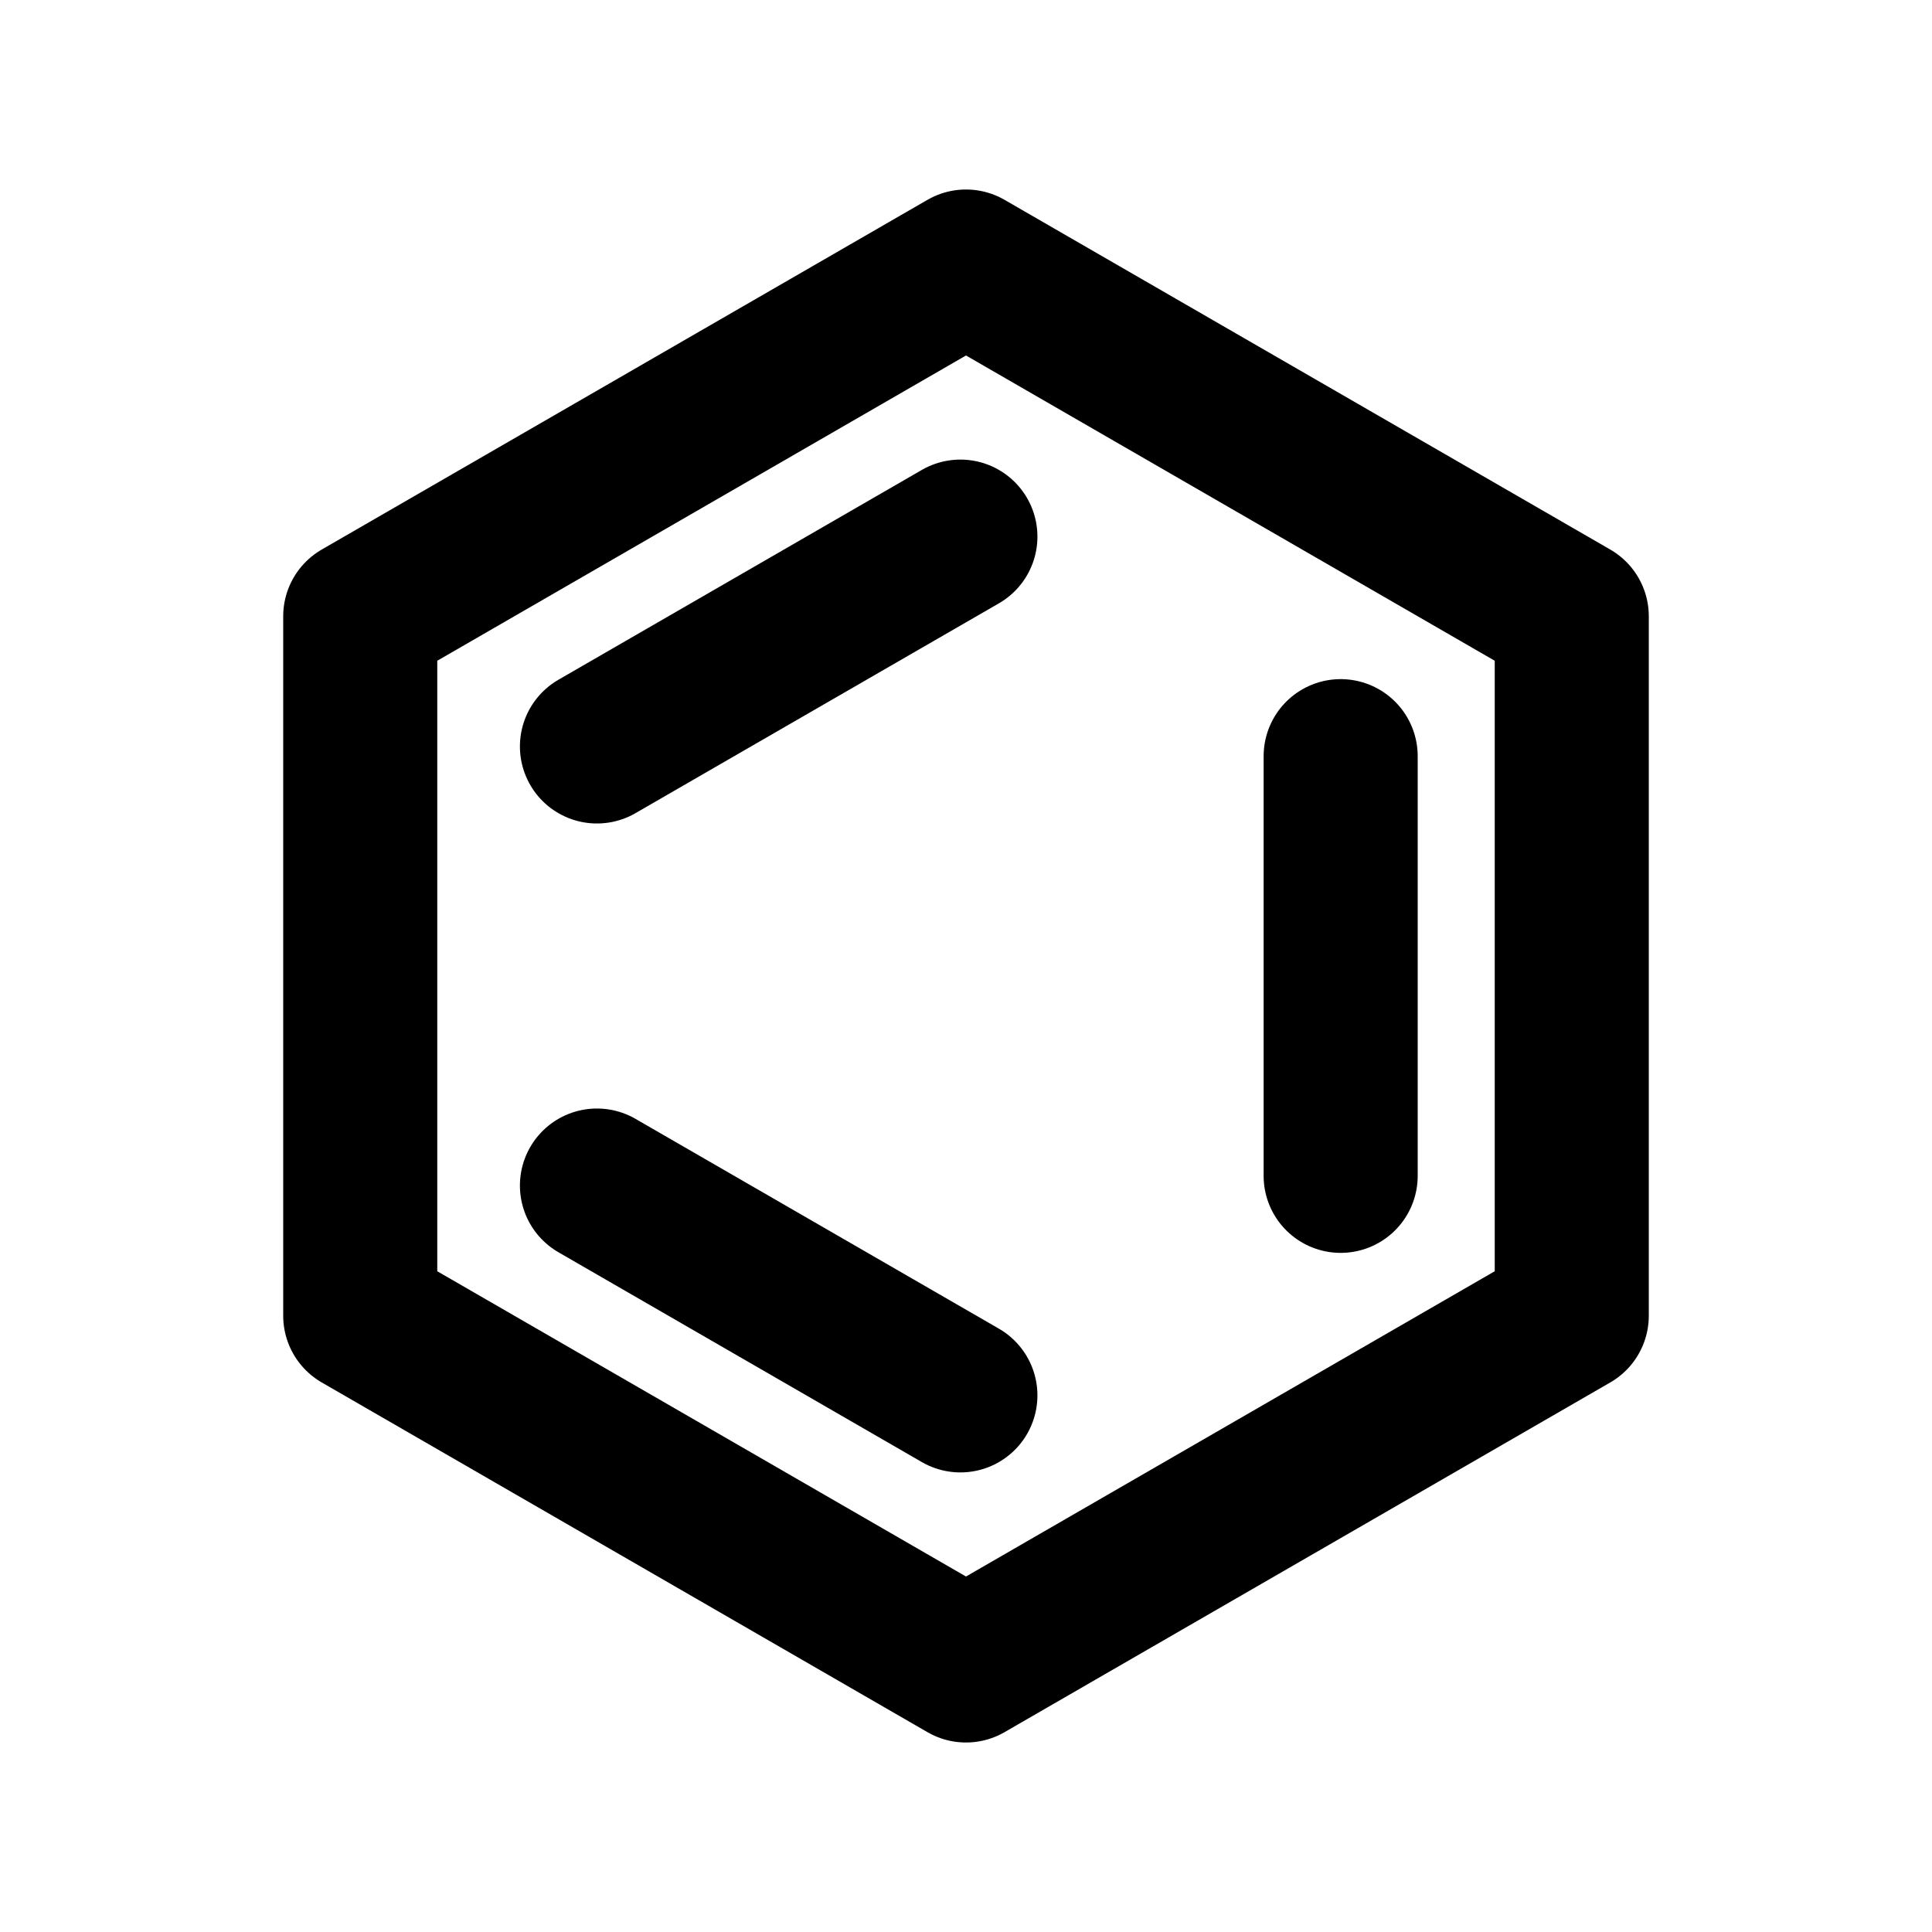
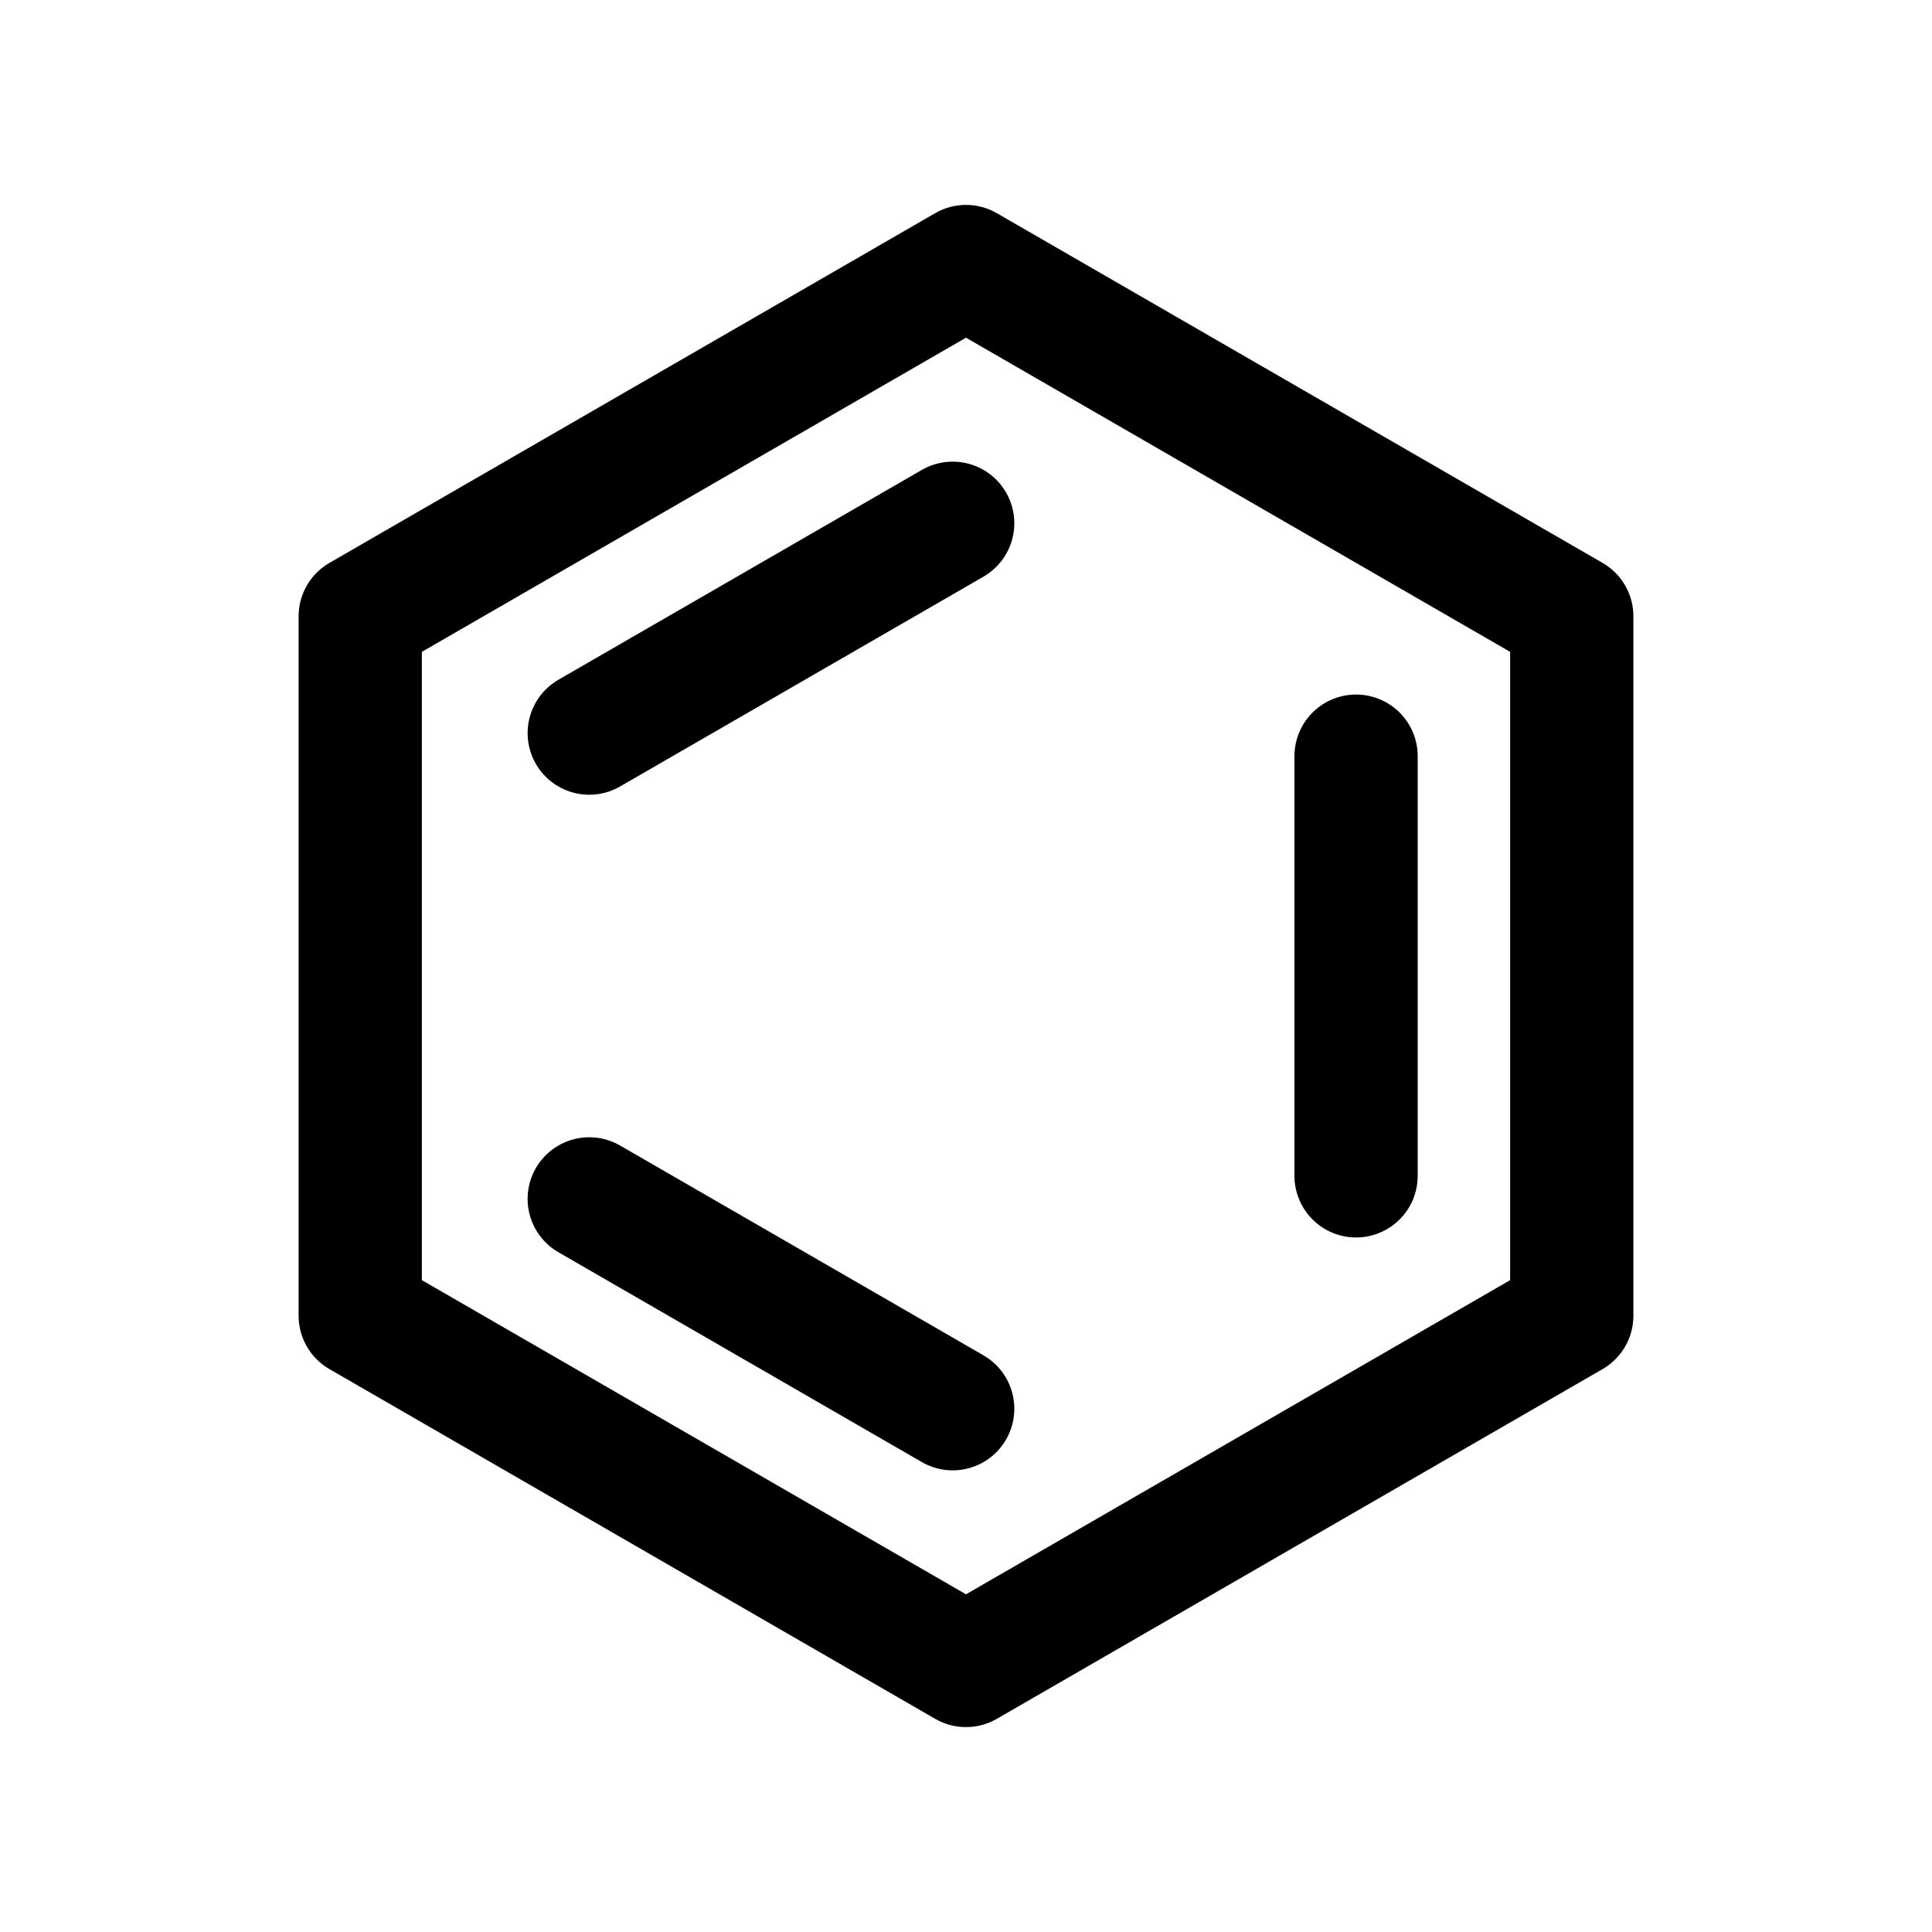
<svg xmlns="http://www.w3.org/2000/svg" viewBox="0 0 1254 1254" width="1254" height="1254" role="img" aria-labelledby="title">
-   <path d="M 627.00,173.00 L 1020.18,400.00 L 1020.18,854.00 L 627.00,1081.00 L 233.82,854.00 L 233.82,400.00 Z" fill="none" stroke="#000000" stroke-width="100.00" stroke-linejoin="round" />
-   <path d="M 870.18,490.80 L 870.18,763.20" fill="none" stroke="#000000" stroke-width="100.00" stroke-linecap="round" />
-   <path d="M 623.36,905.70 L 387.46,769.50" fill="none" stroke="#000000" stroke-width="100.00" stroke-linecap="round" />
-   <path d="M 387.46,484.50 L 623.36,348.30" fill="none" stroke="#000000" stroke-width="100.00" stroke-linecap="round" />
+   <path d="M 627.00,173.00 L 1020.18,400.00 L 1020.18,854.00 L 627.00,1081.00 L 233.82,854.00 L 233.82,400.00 Z" fill="none" stroke="#000000" stroke-width="80.00" stroke-linejoin="round" />
+   <path d="M 880.18,490.80 L 880.18,763.20" fill="none" stroke="#000000" stroke-width="80.00" stroke-linecap="round" />
+   <path d="M 618.36,914.36 L 382.46,778.16" fill="none" stroke="#000000" stroke-width="80.00" stroke-linecap="round" />
+   <path d="M 382.46,475.84 L 618.36,339.64" fill="none" stroke="#000000" stroke-width="80.00" stroke-linecap="round" />
</svg>
